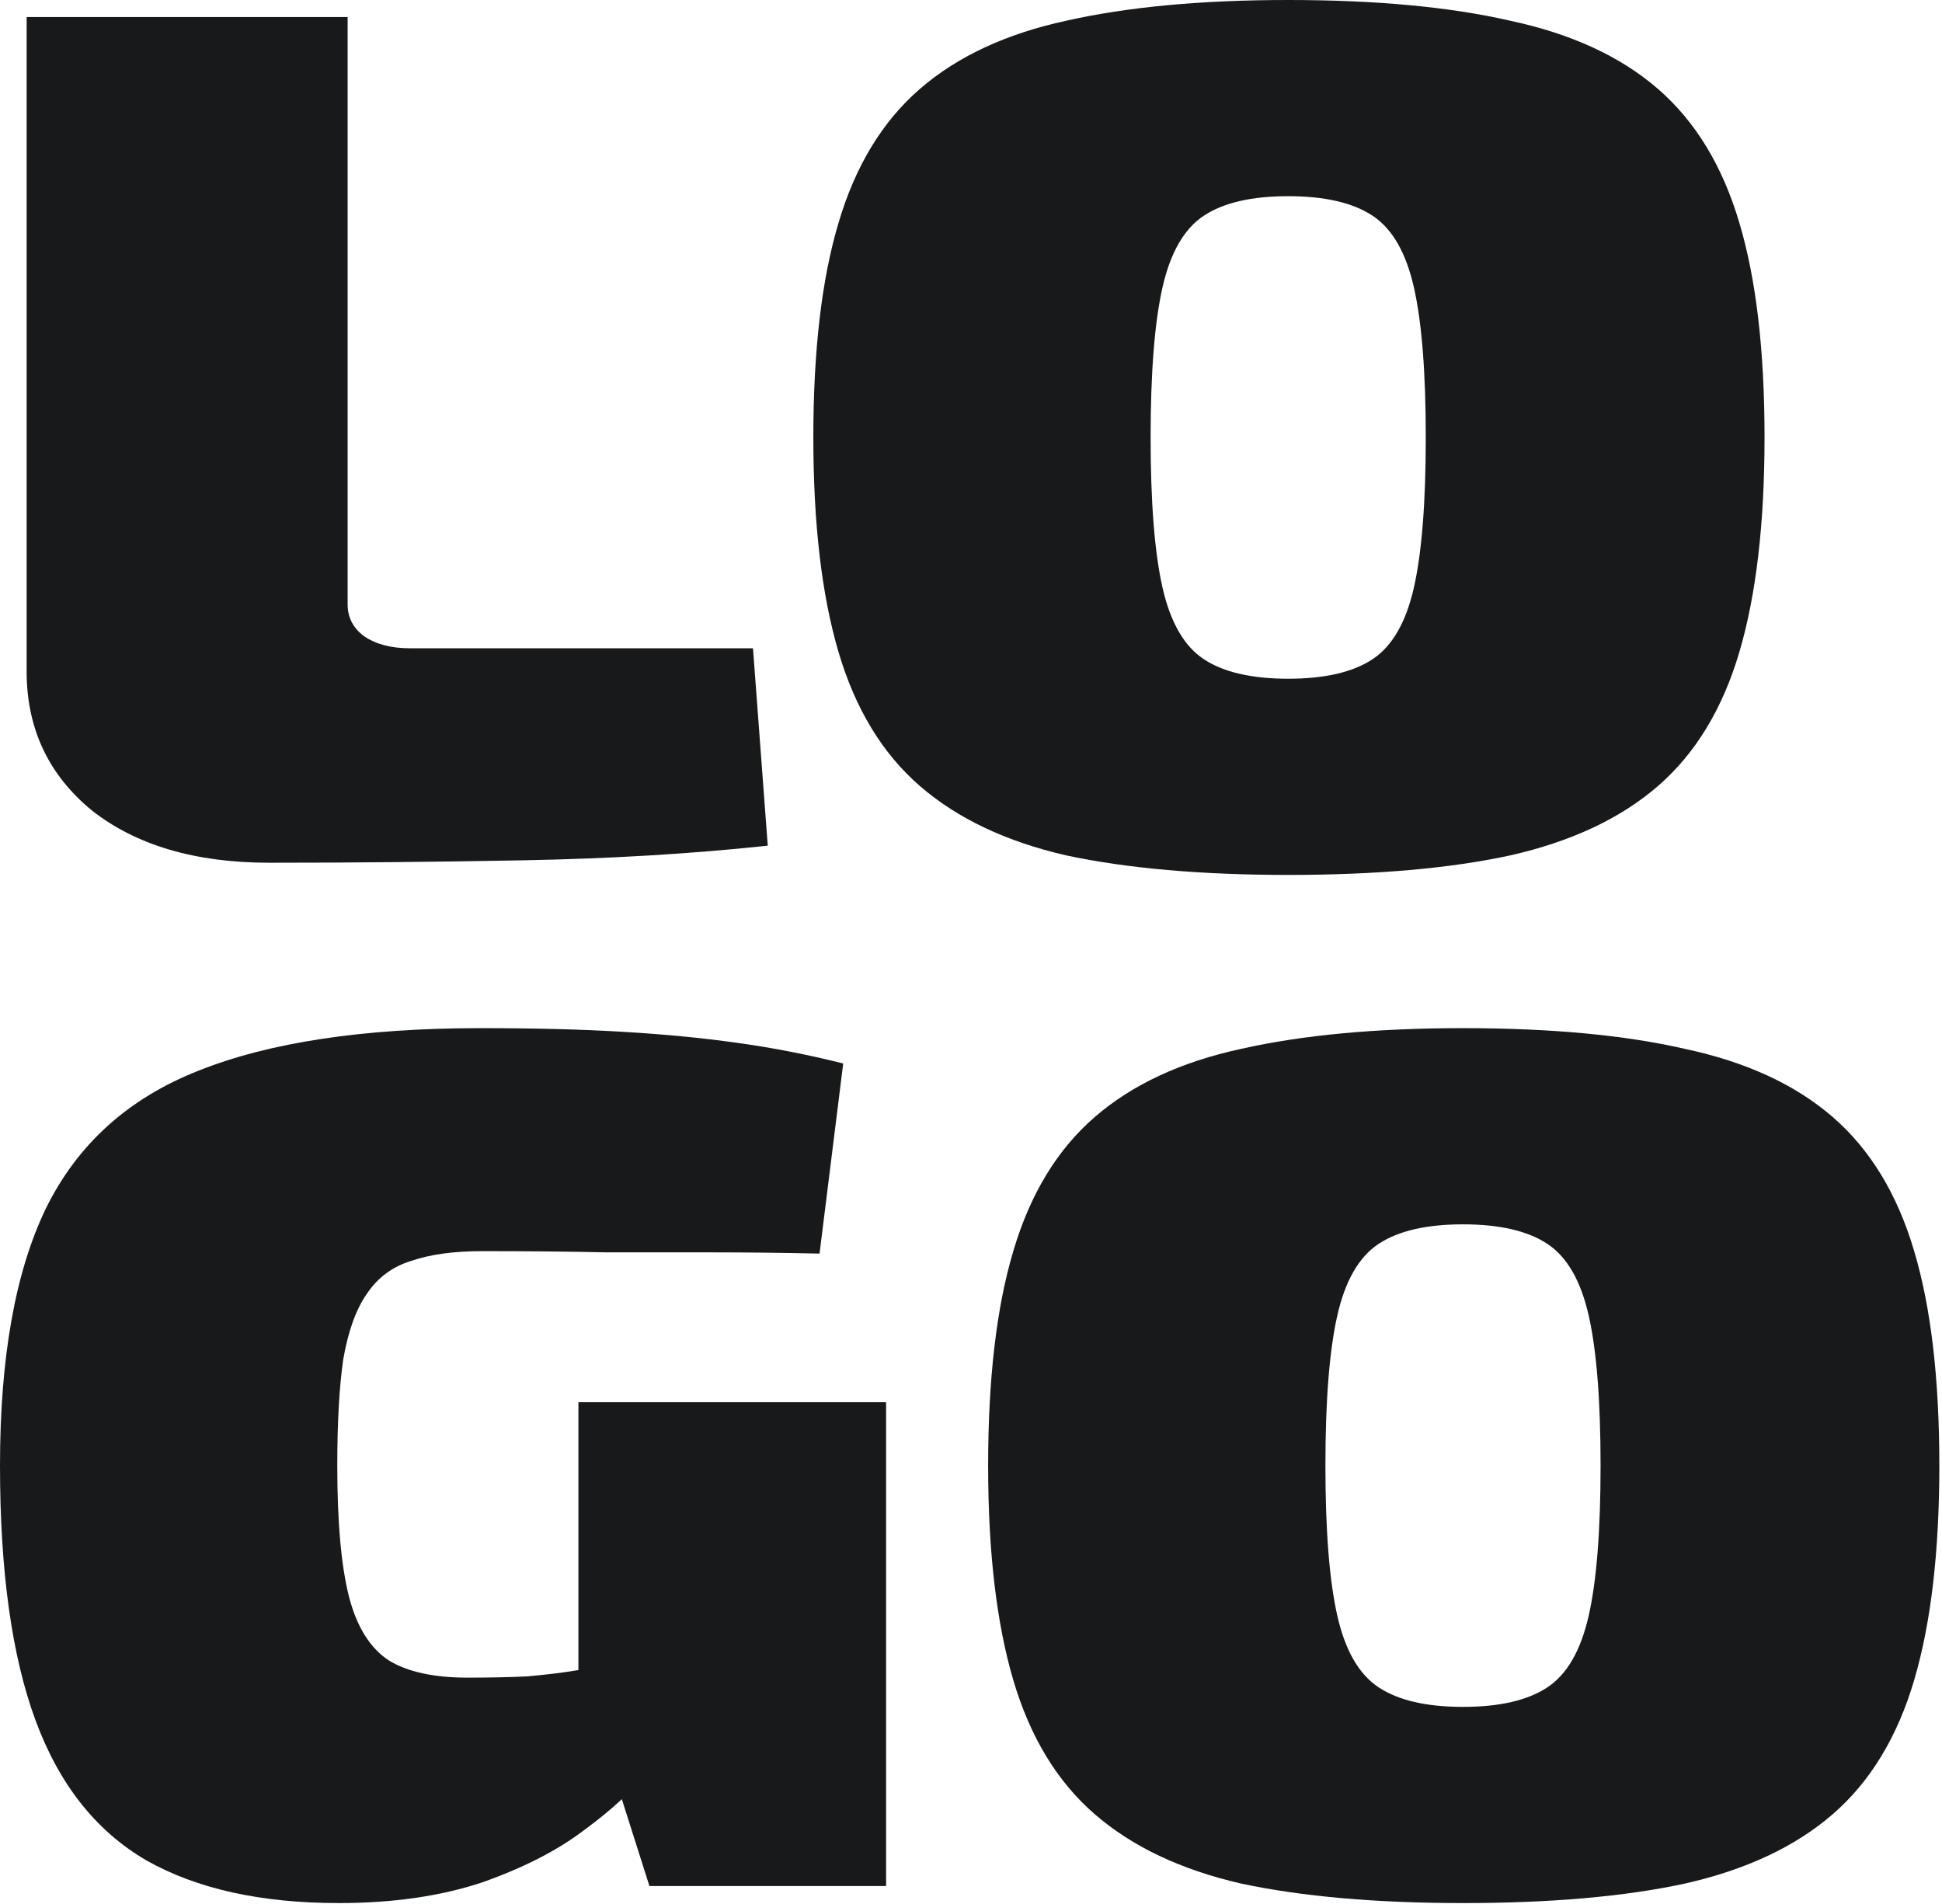
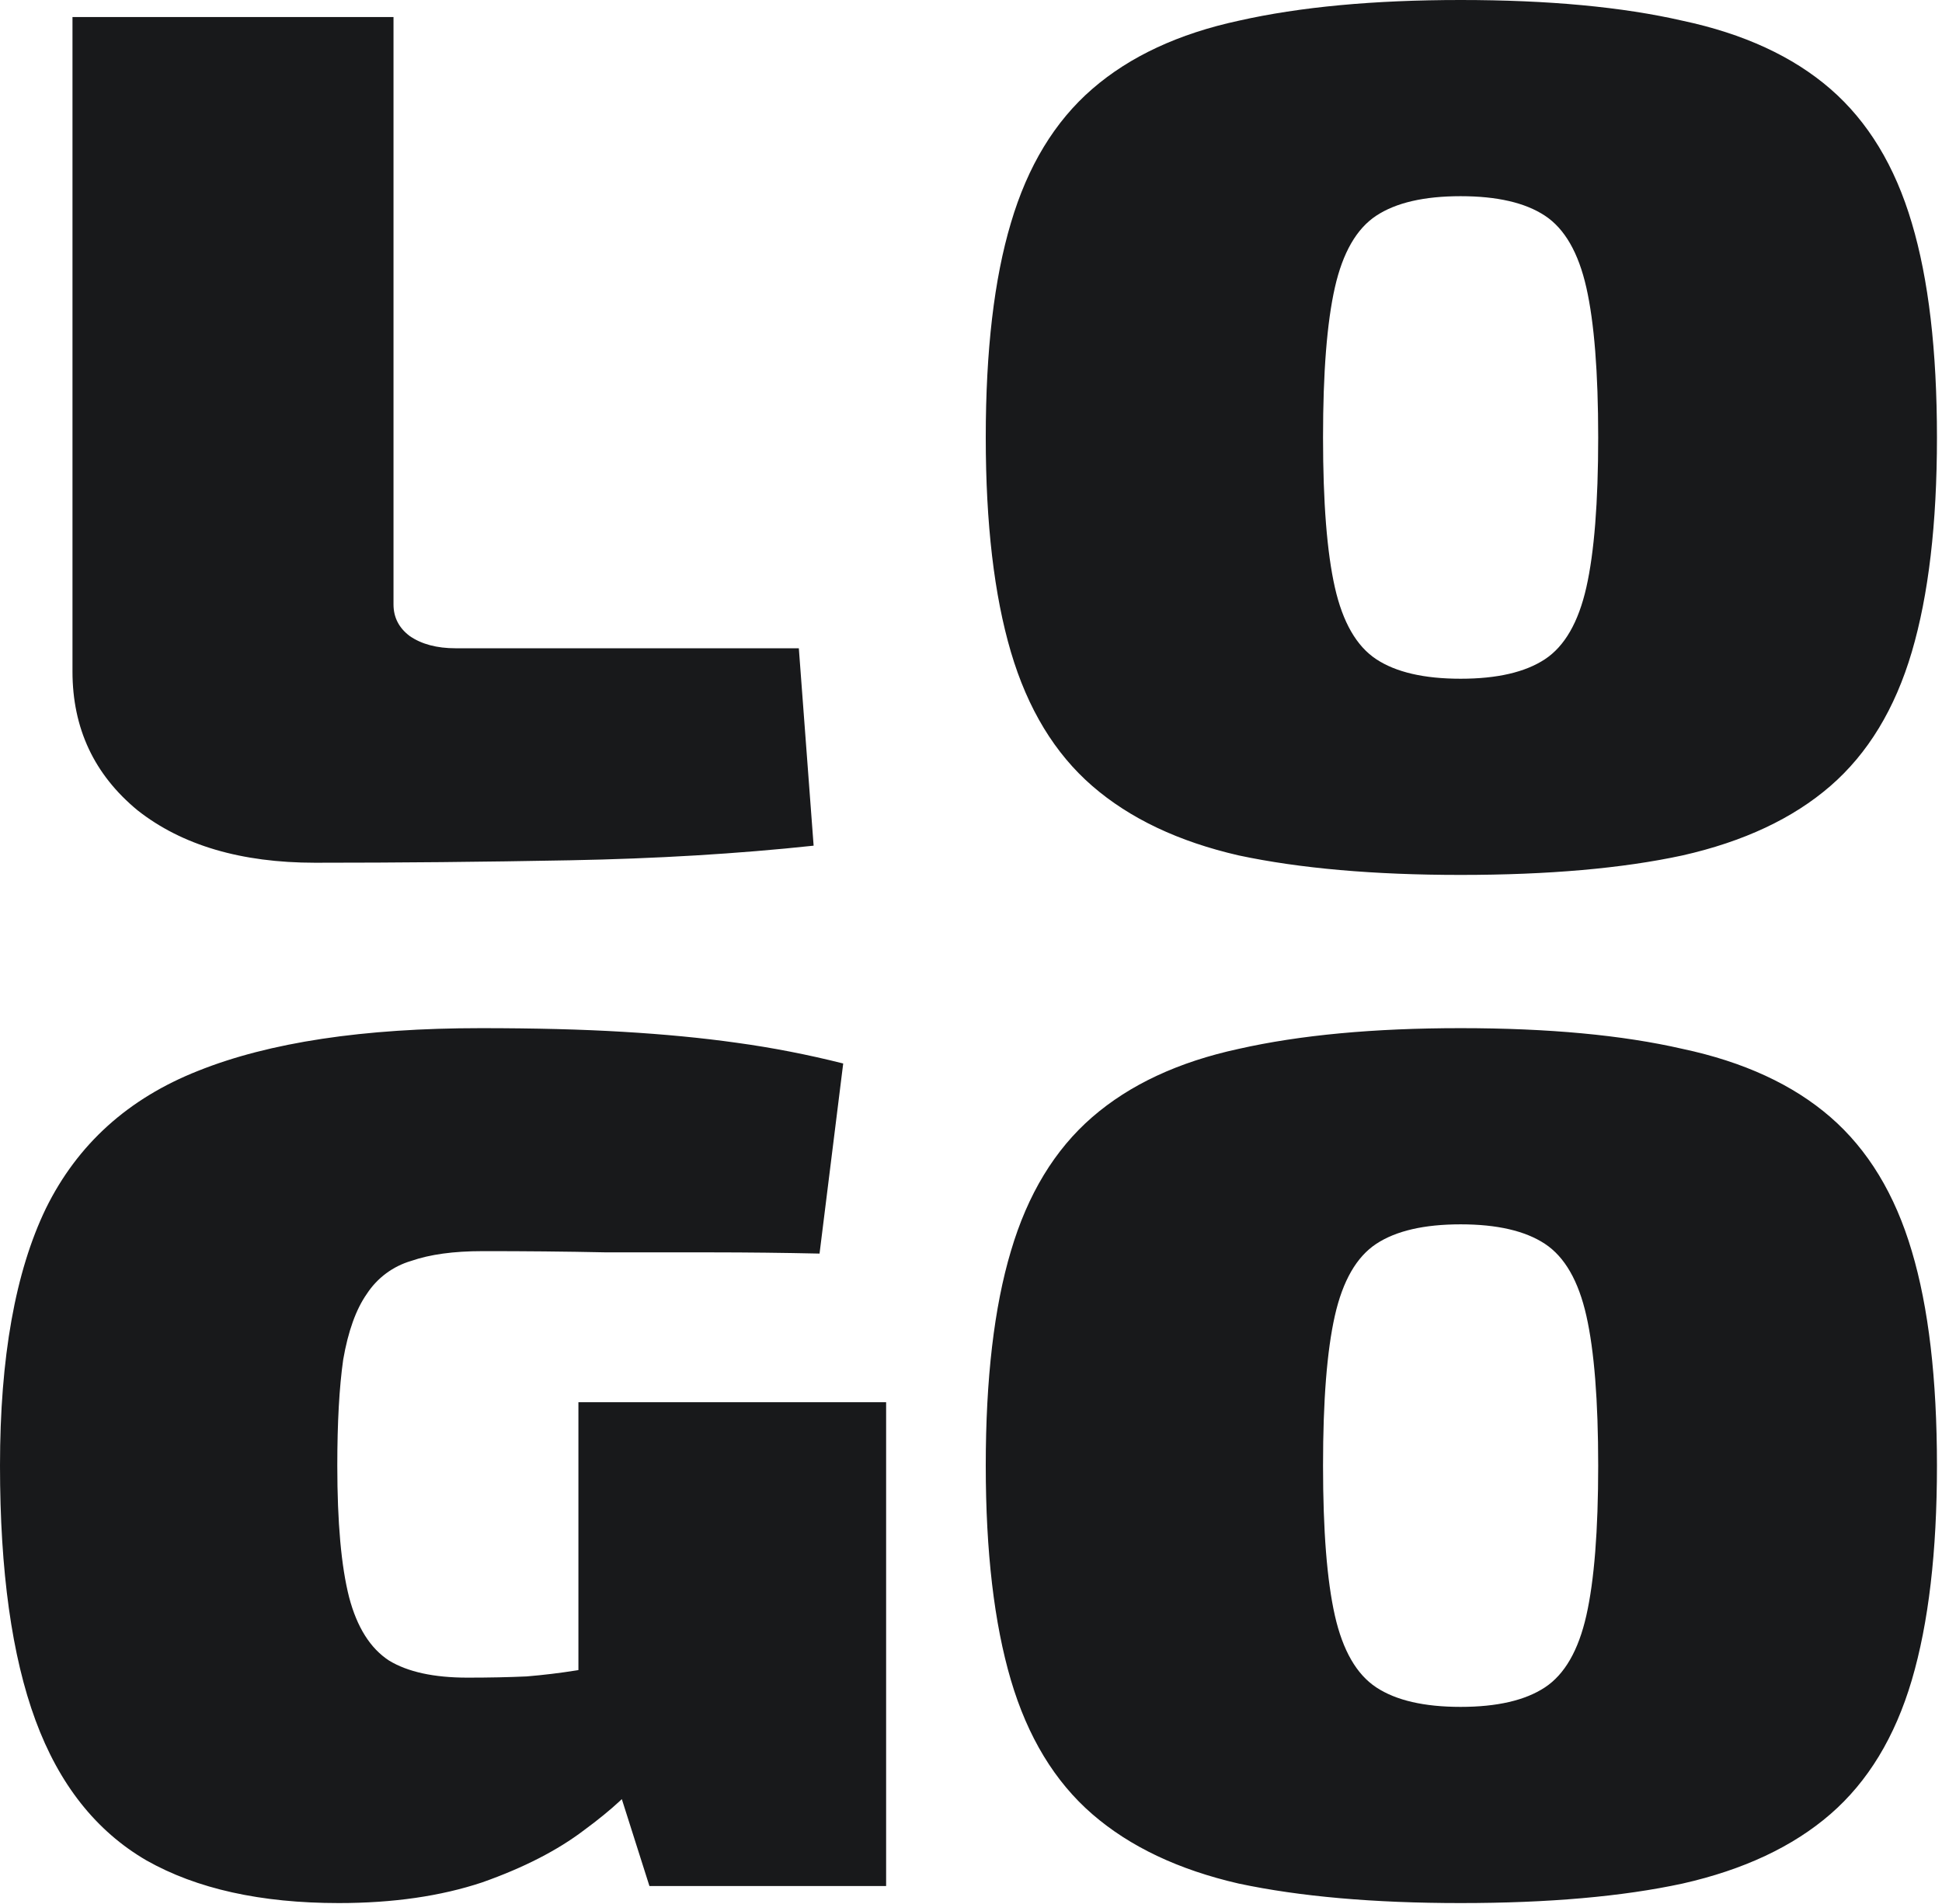
- <svg xmlns="http://www.w3.org/2000/svg" width="102" height="100" viewBox="0 0 102 100" fill="none">
-   <path d="M18.259 0.896V31.744C18.259 32.427 18.544 32.981 19.114 33.408C19.735 33.835 20.538 34.048 21.523 34.048H39.549L40.325 44.416C36.337 44.843 32.064 45.099 27.505 45.184C22.999 45.269 18.544 45.312 14.141 45.312C10.256 45.312 7.148 44.395 4.817 42.56C2.538 40.683 1.399 38.251 1.399 35.264V0.896H18.259Z" fill="#18191B" />
-   <path d="M67.66 0C72.27 0 76.155 0.363 79.315 1.088C82.527 1.771 85.117 2.965 87.085 4.672C89.053 6.379 90.478 8.725 91.358 11.712C92.239 14.656 92.679 18.411 92.679 22.976C92.679 27.499 92.239 31.253 91.358 34.24C90.478 37.227 89.053 39.573 87.085 41.28C85.117 42.987 82.527 44.203 79.315 44.928C76.155 45.611 72.27 45.952 67.66 45.952C63.102 45.952 59.217 45.611 56.005 44.928C52.846 44.203 50.282 42.987 48.313 41.28C46.345 39.573 44.92 37.227 44.04 34.24C43.159 31.253 42.719 27.499 42.719 22.976C42.719 18.411 43.159 14.656 44.04 11.712C44.92 8.725 46.345 6.379 48.313 4.672C50.282 2.965 52.846 1.771 56.005 1.088C59.217 0.363 63.102 0 67.66 0ZM67.66 10.304C65.744 10.304 64.267 10.645 63.231 11.328C62.196 12.011 61.47 13.269 61.056 15.104C60.642 16.939 60.434 19.563 60.434 22.976C60.434 26.389 60.642 29.013 61.056 30.848C61.47 32.683 62.196 33.941 63.231 34.624C64.267 35.307 65.744 35.648 67.66 35.648C69.577 35.648 71.053 35.307 72.089 34.624C73.125 33.941 73.85 32.683 74.265 30.848C74.679 29.013 74.886 26.389 74.886 22.976C74.886 19.563 74.679 16.939 74.265 15.104C73.85 13.269 73.125 12.011 72.089 11.328C71.053 10.645 69.577 10.304 67.66 10.304Z" fill="#18191B" />
-   <path d="M25.252 54C28.101 54 30.587 54.064 32.711 54.192C34.887 54.32 36.881 54.512 38.694 54.768C40.559 55.024 42.423 55.387 44.288 55.856L43.045 65.84C41.077 65.797 39.186 65.776 37.373 65.776C35.612 65.776 33.773 65.776 31.856 65.776C29.94 65.733 27.764 65.712 25.33 65.712C23.828 65.712 22.584 65.883 21.6 66.224C20.616 66.523 19.839 67.099 19.269 67.952C18.699 68.763 18.285 69.915 18.026 71.408C17.819 72.859 17.715 74.715 17.715 76.976C17.715 79.963 17.922 82.267 18.337 83.888C18.751 85.467 19.451 86.576 20.435 87.216C21.419 87.813 22.792 88.112 24.553 88.112C25.692 88.112 26.728 88.091 27.661 88.048C28.645 87.963 29.525 87.856 30.302 87.728C31.079 87.6 31.701 87.493 32.167 87.408L33.799 93.232C33.177 94.085 32.141 95.045 30.691 96.112C29.292 97.179 27.505 98.096 25.33 98.864C23.154 99.589 20.642 99.952 17.793 99.952C13.701 99.952 10.334 99.205 7.692 97.712C5.05 96.176 3.108 93.723 1.865 90.352C0.622 86.981 0 82.523 0 76.976C0 71.301 0.803 66.8 2.409 63.472C4.066 60.101 6.734 57.691 10.412 56.24C14.141 54.747 19.088 54 25.252 54ZM46.541 73.648V99.056H34.11L31.934 92.208L30.38 89.84V73.648H46.541Z" fill="#18191B" />
-   <path d="M76.841 54C81.451 54 85.337 54.363 88.496 55.088C91.708 55.771 94.298 56.965 96.266 58.672C98.234 60.379 99.659 62.725 100.539 65.712C101.42 68.656 101.86 72.411 101.86 76.976C101.86 81.499 101.42 85.253 100.539 88.24C99.659 91.227 98.234 93.573 96.266 95.28C94.298 96.987 91.708 98.203 88.496 98.928C85.337 99.611 81.451 99.952 76.841 99.952C72.283 99.952 68.398 99.611 65.187 98.928C62.027 98.203 59.463 96.987 57.495 95.28C55.526 93.573 54.102 91.227 53.221 88.24C52.34 85.253 51.9 81.499 51.9 76.976C51.9 72.411 52.34 68.656 53.221 65.712C54.102 62.725 55.526 60.379 57.495 58.672C59.463 56.965 62.027 55.771 65.187 55.088C68.398 54.363 72.283 54 76.841 54ZM76.841 64.304C74.925 64.304 73.449 64.645 72.413 65.328C71.377 66.011 70.651 67.269 70.237 69.104C69.823 70.939 69.615 73.563 69.615 76.976C69.615 80.389 69.823 83.013 70.237 84.848C70.651 86.683 71.377 87.941 72.413 88.624C73.449 89.307 74.925 89.648 76.841 89.648C78.758 89.648 80.234 89.307 81.27 88.624C82.306 87.941 83.031 86.683 83.446 84.848C83.86 83.013 84.067 80.389 84.067 76.976C84.067 73.563 83.86 70.939 83.446 69.104C83.031 67.269 82.306 66.011 81.27 65.328C80.234 64.645 78.758 64.304 76.841 64.304Z" fill="#18191B" />
+ <svg xmlns="http://www.w3.org/2000/svg" width="102" height="100" fill="none" viewBox="0 0 102 100">
+   <path fill="#18191B" d="M20.668.896v30.848q0 1.024.855 1.664.932.64 2.408.64h18.026l.777 10.368q-5.983.64-12.82.768-6.76.128-13.364.128-5.828 0-9.324-2.752-3.42-2.816-3.419-7.296V.896zM76.716 0Q83.63 0 88.37 1.088q4.818 1.024 7.77 3.584t4.274 7.04q1.32 4.416 1.321 11.264 0 6.784-1.321 11.264t-4.274 7.04-7.77 3.648q-4.74 1.024-11.654 1.024-6.838 0-11.655-1.024-4.74-1.088-7.692-3.648t-4.274-7.04q-1.32-4.48-1.32-11.264 0-6.848 1.32-11.264 1.32-4.48 4.274-7.04 2.952-2.56 7.692-3.584Q69.878 0 76.716 0m0 10.304q-2.875 0-4.43 1.024-1.553 1.024-2.175 3.776t-.621 7.872q0 5.12.621 7.872.622 2.752 2.176 3.776t4.429 1.024q2.874 0 4.428-1.024t2.176-3.776.622-7.872-.622-7.872-2.176-3.776-4.428-1.024M25.252 54q4.273 0 7.46.192 3.262.192 5.982.576 2.798.384 5.594 1.088l-1.243 9.984a262 262 0 0 0-5.672-.064h-5.517a296 296 0 0 0-6.526-.064q-2.253 0-3.73.512a4.18 4.18 0 0 0-2.33 1.728q-.855 1.216-1.244 3.456-.31 2.176-.31 5.568 0 4.48.62 6.912.623 2.368 2.099 3.328 1.476.896 4.118.896 1.71 0 3.108-.064a35 35 0 0 0 2.641-.32q1.166-.192 1.865-.32l1.632 5.824q-.933 1.28-3.108 2.88-2.098 1.6-5.361 2.752-3.264 1.088-7.537 1.088-6.139 0-10.1-2.24-3.964-2.305-5.828-7.36Q0 85.296 0 76.976q0-8.512 2.409-13.504 2.486-5.055 8.003-7.232Q16.007 54 25.252 54m21.29 19.648v25.408H34.11l-2.176-6.848-1.554-2.368V73.648zM76.716 54q6.915 0 11.654 1.088 4.818 1.024 7.77 3.584t4.274 7.04q1.32 4.416 1.321 11.264 0 6.784-1.321 11.264t-4.274 7.04-7.77 3.648q-4.74 1.024-11.654 1.024-6.838 0-11.655-1.024-4.74-1.088-7.692-3.648t-4.274-7.04q-1.32-4.48-1.32-11.264 0-6.848 1.32-11.264 1.32-4.48 4.274-7.04 2.952-2.56 7.692-3.584Q69.878 54 76.716 54m0 10.304q-2.875 0-4.43 1.024-1.553 1.024-2.175 3.776t-.621 7.872q0 5.12.621 7.872.622 2.752 2.176 3.776t4.429 1.024q2.874 0 4.428-1.024t2.176-3.776.622-7.872-.622-7.872q-.621-2.752-2.176-3.776-1.554-1.024-4.428-1.024" />
</svg>
